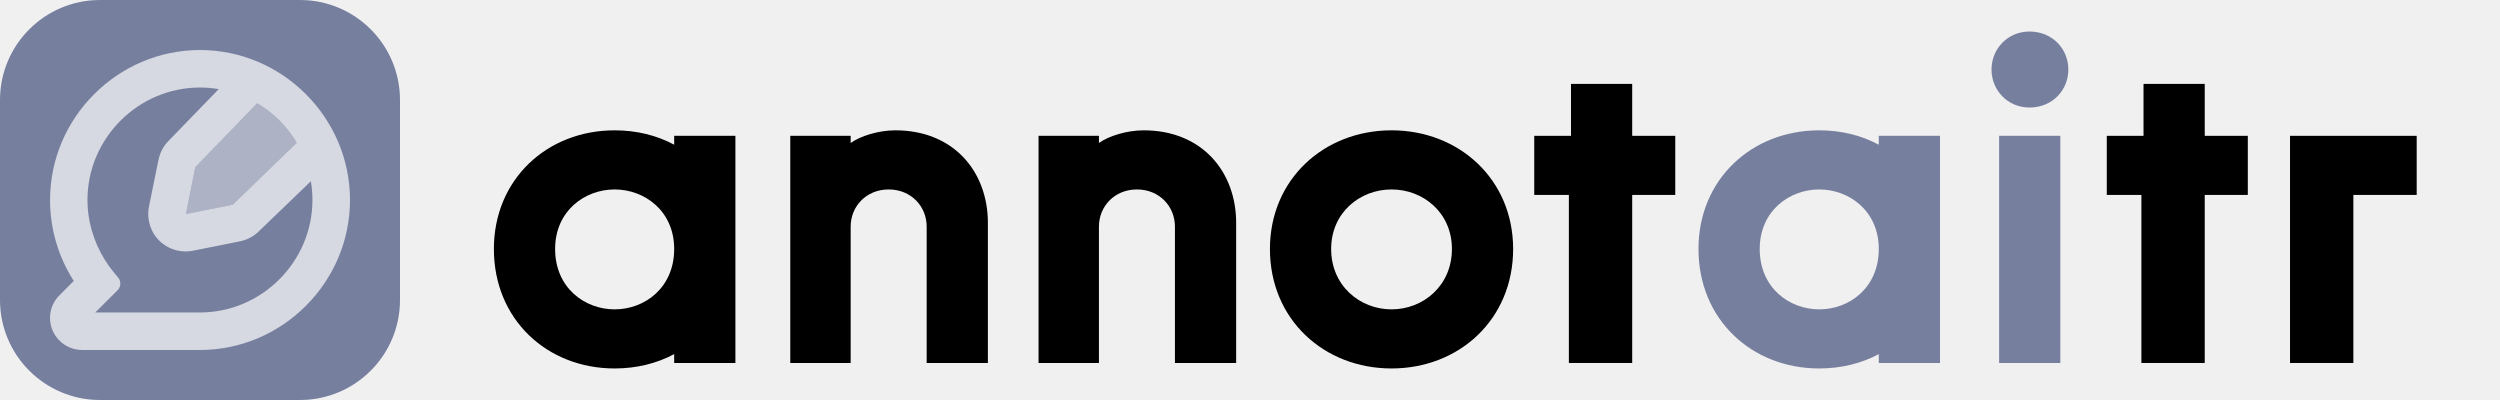
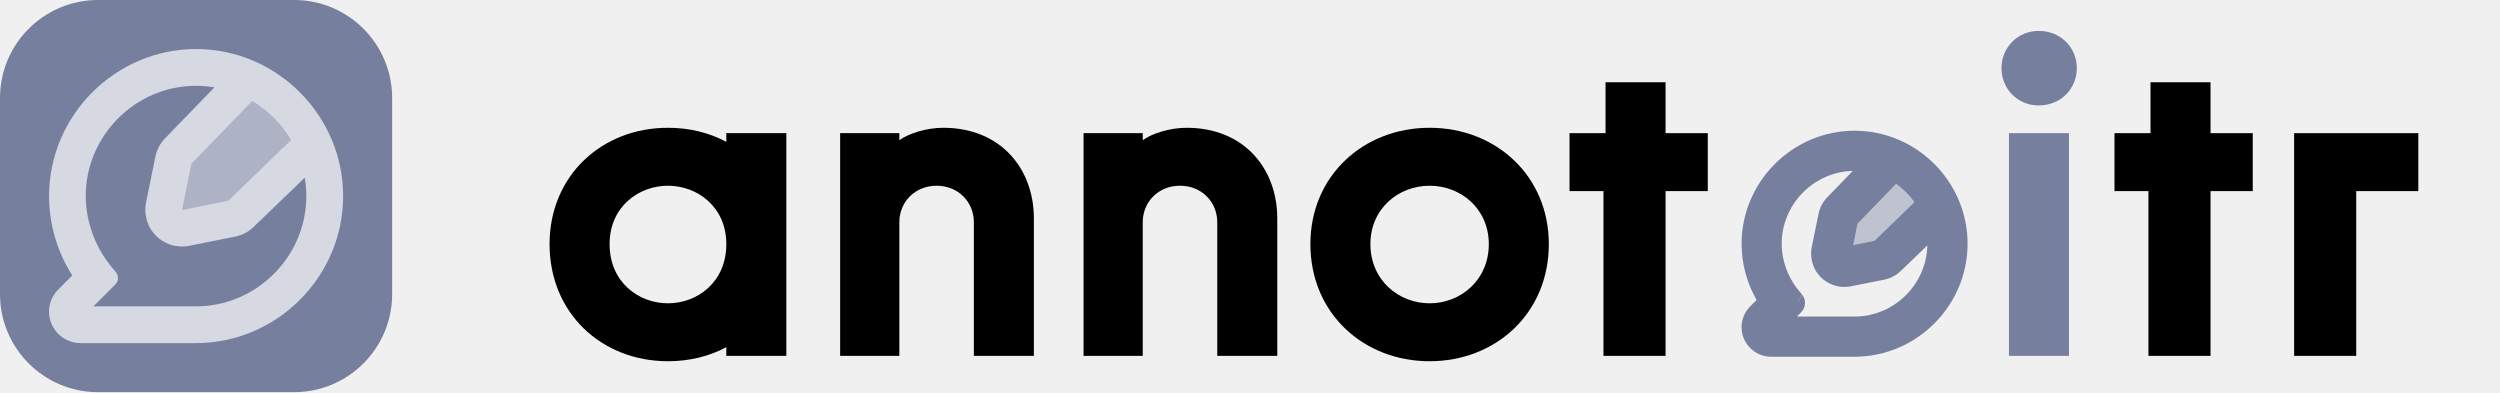
- <svg xmlns="http://www.w3.org/2000/svg" width="100%" height="100%" viewBox="0 0 150 24" version="1.1" xml:space="preserve" style="fill-rule:evenodd;clip-rule:evenodd;stroke-linejoin:round;stroke-miterlimit:2;">
-   <g transform="matrix(1,0,0,1,0,-410)">
-     <g id="annotaitr---word" transform="matrix(1.5,0,0,1,0,0)">
+ <svg xmlns="http://www.w3.org/2000/svg" width="100%" height="100%" viewBox="0 0 153 24" version="1.1" xml:space="preserve" style="fill-rule:evenodd;clip-rule:evenodd;stroke-linejoin:round;stroke-miterlimit:2;">
+   <g transform="matrix(1,0,0,1,-151,-439.9742)">
+     <g id="annotaitr---word" transform="matrix(1.53,0,0,1,151,29.9742)">
      <rect x="0" y="410" width="100" height="24" style="fill:none;" />
-       <g transform="matrix(0.666667,0,0,1,0,0)">
+       <g transform="matrix(0.653595,0,0,1,0,0)">
        <g transform="matrix(1.043478,0,0,1.043478,-1.043478,43.73913)">
          <path d="M24,356.75L24,368.25C24,371.424 21.424,374 18.25,374L6.75,374C3.576,374 1,371.424 1,368.25L1,356.75C1,353.576 3.576,351 6.75,351L18.25,351C21.424,351 24,353.576 24,356.75Z" style="fill:rgb(118,127,158);" />
        </g>
        <g transform="matrix(0.281207,0,0,0.281207,-2.061733,407.9396)">
          <path d="M18,75.17C18.005,78.915 21.085,81.995 24.83,82L50,82C50.003,82 50.006,82 50.01,82C67.564,82 82.01,67.555 82.01,50C82.01,32.445 67.564,18 50.01,18C32.455,18 18.01,32.445 18.01,50C18.01,56.122 19.766,62.116 23.07,67.27L20,70.35C18.719,71.626 17.999,73.362 18,75.17ZM70.65,37.78L57,51L47,53L49,43L62.22,29.35C65.69,31.412 68.588,34.31 70.65,37.78ZM50,26C51.34,26.001 52.679,26.115 54,26.34L43.25,37.43C42.18,38.534 41.451,39.923 41.15,41.43L39.15,51.22C38.74,53.119 39.013,55.102 39.92,56.82C41.597,59.884 45.096,61.511 48.52,60.82L58.52,58.82C60.027,58.519 61.416,57.79 62.52,56.72L73.66,46C73.883,47.322 73.996,48.66 73.996,50C73.996,63.164 63.164,73.998 50,74L27.66,74L32.45,69.22C33.137,68.504 33.193,67.38 32.58,66.6L31.75,65.6C28.74,62.011 26.809,57.641 26.18,53C26.055,52.005 25.992,51.003 25.992,50C25.992,36.834 36.826,26 49.992,26C49.995,26 49.997,26 50,26Z" style="fill:white;fill-opacity:0.7;fill-rule:nonzero;" />
        </g>
      </g>
-       <g transform="matrix(0.666667,0,0,1,-19.96853,29.99031)">
+       <g transform="matrix(0.653595,0,0,1,-19.57699,29.99031)">
        <path d="M47.758,388.573L43.92,392.291L41.108,392.853L41.67,390.041L45.388,386.203C46.363,386.783 47.179,387.598 47.758,388.573Z" style="fill:white;fill-opacity:0.4;" />
      </g>
-       <g transform="matrix(0.666667,0,0,1,2,0.778667)">
+       <g transform="matrix(0.653595,0,0,1,4.575163,0.778667)">
        <path d="M33.879,431.329C35.196,431.329 36.412,431.025 37.451,430.468L37.451,431L41.124,431L41.124,417.371L37.451,417.371L37.451,417.903C36.412,417.345 35.196,417.041 33.879,417.041C29.825,417.041 26.633,419.98 26.633,424.16C26.633,428.391 29.825,431.329 33.879,431.329ZM33.879,427.783C32.08,427.783 30.307,426.491 30.307,424.16C30.307,421.88 32.08,420.588 33.879,420.588C35.677,420.588 37.451,421.88 37.451,424.16C37.451,426.491 35.677,427.783 33.879,427.783Z" style="fill-rule:nonzero;" />
        <path d="M44.417,431L48.04,431L48.04,422.817C48.04,421.601 48.977,420.588 50.32,420.588C51.663,420.588 52.6,421.601 52.6,422.817L52.6,431L56.273,431L56.273,422.589C56.273,419.549 54.247,417.041 50.725,417.041C49.687,417.041 48.597,417.396 48.04,417.801L48.04,417.371L44.417,417.371L44.417,431Z" style="fill-rule:nonzero;" />
        <path d="M59.313,431L62.936,431L62.936,422.817C62.936,421.601 63.873,420.588 65.216,420.588C66.559,420.588 67.496,421.601 67.496,422.817L67.496,431L71.169,431L71.169,422.589C71.169,419.549 69.143,417.041 65.621,417.041C64.583,417.041 63.493,417.396 62.936,417.801L62.936,417.371L59.313,417.371L59.313,431Z" style="fill-rule:nonzero;" />
        <path d="M80.492,431.329C84.545,431.329 87.788,428.391 87.788,424.16C87.788,419.98 84.545,417.041 80.492,417.041C76.439,417.041 73.196,419.98 73.196,424.16C73.196,428.391 76.439,431.329 80.492,431.329ZM80.492,427.783C78.592,427.783 76.869,426.364 76.869,424.16C76.869,421.981 78.592,420.588 80.492,420.588C82.392,420.588 84.115,421.981 84.115,424.16C84.115,426.364 82.392,427.783 80.492,427.783Z" style="fill-rule:nonzero;" />
        <path d="M91.132,431L94.932,431L94.932,420.917L97.516,420.917L97.516,417.371L94.932,417.371L94.932,414.255L91.259,414.255L91.259,417.371L89.055,417.371L89.055,420.917L91.132,420.917L91.132,431Z" style="fill-rule:nonzero;" />
-         <path d="M106.155,431.329C107.472,431.329 108.688,431.025 109.727,430.468L109.727,431L113.4,431L113.4,417.371L109.727,417.371L109.727,417.903C108.688,417.345 107.472,417.041 106.155,417.041C102.101,417.041 98.909,419.98 98.909,424.16C98.909,428.391 102.101,431.329 106.155,431.329ZM106.155,427.783C104.356,427.783 102.583,426.491 102.583,424.16C102.583,421.88 104.356,420.588 106.155,420.588C107.953,420.588 109.727,421.88 109.727,424.16C109.727,426.491 107.953,427.783 106.155,427.783Z" style="fill:rgb(118,127,158);fill-rule:nonzero;" />
-         <path d="M116.947,431L120.62,431L120.62,417.371L116.947,417.371L116.947,431ZM118.771,415.673C120.139,415.673 121.101,414.635 121.101,413.393C121.101,412.152 120.139,411.113 118.771,411.113C117.453,411.113 116.491,412.152 116.491,413.393C116.491,414.635 117.453,415.673 118.771,415.673Z" style="fill:rgb(118,127,158);fill-rule:nonzero;" />
-         <path d="M125.484,431L129.284,431L129.284,420.917L131.868,420.917L131.868,417.371L129.284,417.371L129.284,414.255L125.611,414.255L125.611,417.371L123.407,417.371L123.407,420.917L125.484,420.917L125.484,431Z" style="fill-rule:nonzero;" />
-         <path d="M134.401,431L138.201,431L138.201,420.917L142.001,420.917L142.001,417.371L134.401,417.371L134.401,431Z" style="fill-rule:nonzero;" />
+         <g transform="matrix(1,0,0,1,-1,0)">
+           <path d="M116.947,431L120.62,431L120.62,417.371L116.947,417.371L116.947,431ZM118.771,415.673C120.139,415.673 121.101,414.635 121.101,413.393C121.101,412.152 120.139,411.113 118.771,411.113C117.453,411.113 116.491,412.152 116.491,413.393C116.491,414.635 117.453,415.673 118.771,415.673Z" style="fill:rgb(118,127,158);fill-rule:nonzero;" />
+         </g>
+         <g transform="matrix(1,0,0,1,-1,-0.083182)">
+           <g transform="matrix(1,0,0,1,64.80193,32.81566)">
+             <path d="M46.356,388.861L43.917,391.223L42.619,391.483L42.879,390.185L45.241,387.746C45.675,388.049 46.053,388.426 46.356,388.861Z" style="fill:rgb(118,127,158);fill-opacity:0.4;" />
+           </g>
+           <g transform="matrix(0.203094,0,0,0.203094,97.3443,414.0655)">
+             <path d="M15.948,75.172C15.947,72.819 16.885,70.558 18.547,68.902L20.482,66.96C17.523,61.808 15.958,55.961 15.958,50C15.958,31.32 31.33,15.948 50.01,15.948C68.69,15.948 84.061,31.32 84.061,50C84.061,68.68 68.69,84.052 50.01,84.052L24.829,84.052C19.961,84.044 15.956,80.04 15.948,75.172ZM68.015,37.476C66.523,35.337 64.664,33.477 62.524,31.985L50.893,43.994L49.615,50.385L56.006,49.107L68.015,37.476ZM33.004,67.779L34.194,65.333L34.597,65.958L34.874,66.63L35.025,67.329L35.051,68.036L34.955,68.737L34.736,69.417L34.394,70.059L33.93,70.641L33.899,70.672L32.62,71.948L50,71.948C61.87,71.946 71.667,62.314 71.938,50.504L63.948,58.193C62.561,59.537 60.816,60.453 58.922,60.832L48.926,62.831C44.624,63.699 40.228,61.655 38.12,57.805L38.106,57.778C36.977,55.641 36.635,53.173 37.14,50.809L39.138,41.028C39.517,39.134 40.433,37.389 41.777,36.002L49.478,28.058C37.672,28.336 28.043,38.132 28.043,50C28.043,50.914 28.1,51.827 28.214,52.734C28.792,56.988 30.564,60.992 33.322,64.282L33.352,64.318L34.14,65.267L33.716,66.186C33.688,66.281 33.652,66.375 33.609,66.467C33.569,66.553 33.523,66.636 33.473,66.714L33.002,67.735C33.003,67.75 33.004,67.765 33.004,67.779Z" style="fill:rgb(118,127,158);" />
+           </g>
+         </g>
+         <g transform="matrix(1,0,0,1,-1,0)">
+           <path d="M125.484,431L129.284,431L129.284,420.917L131.868,420.917L131.868,417.371L129.284,417.371L129.284,414.255L125.611,414.255L125.611,417.371L123.407,417.371L123.407,420.917L125.484,420.917L125.484,431Z" style="fill-rule:nonzero;" />
+         </g>
+         <g transform="matrix(1,0,0,1,-1,0)">
+           <path d="M134.401,431L138.201,431L138.201,420.917L142.001,420.917L142.001,417.371L134.401,417.371L134.401,431Z" style="fill-rule:nonzero;" />
+         </g>
      </g>
    </g>
    <g id="Colors">
        </g>
    <g id="Colors1">
        </g>
  </g>
</svg>
